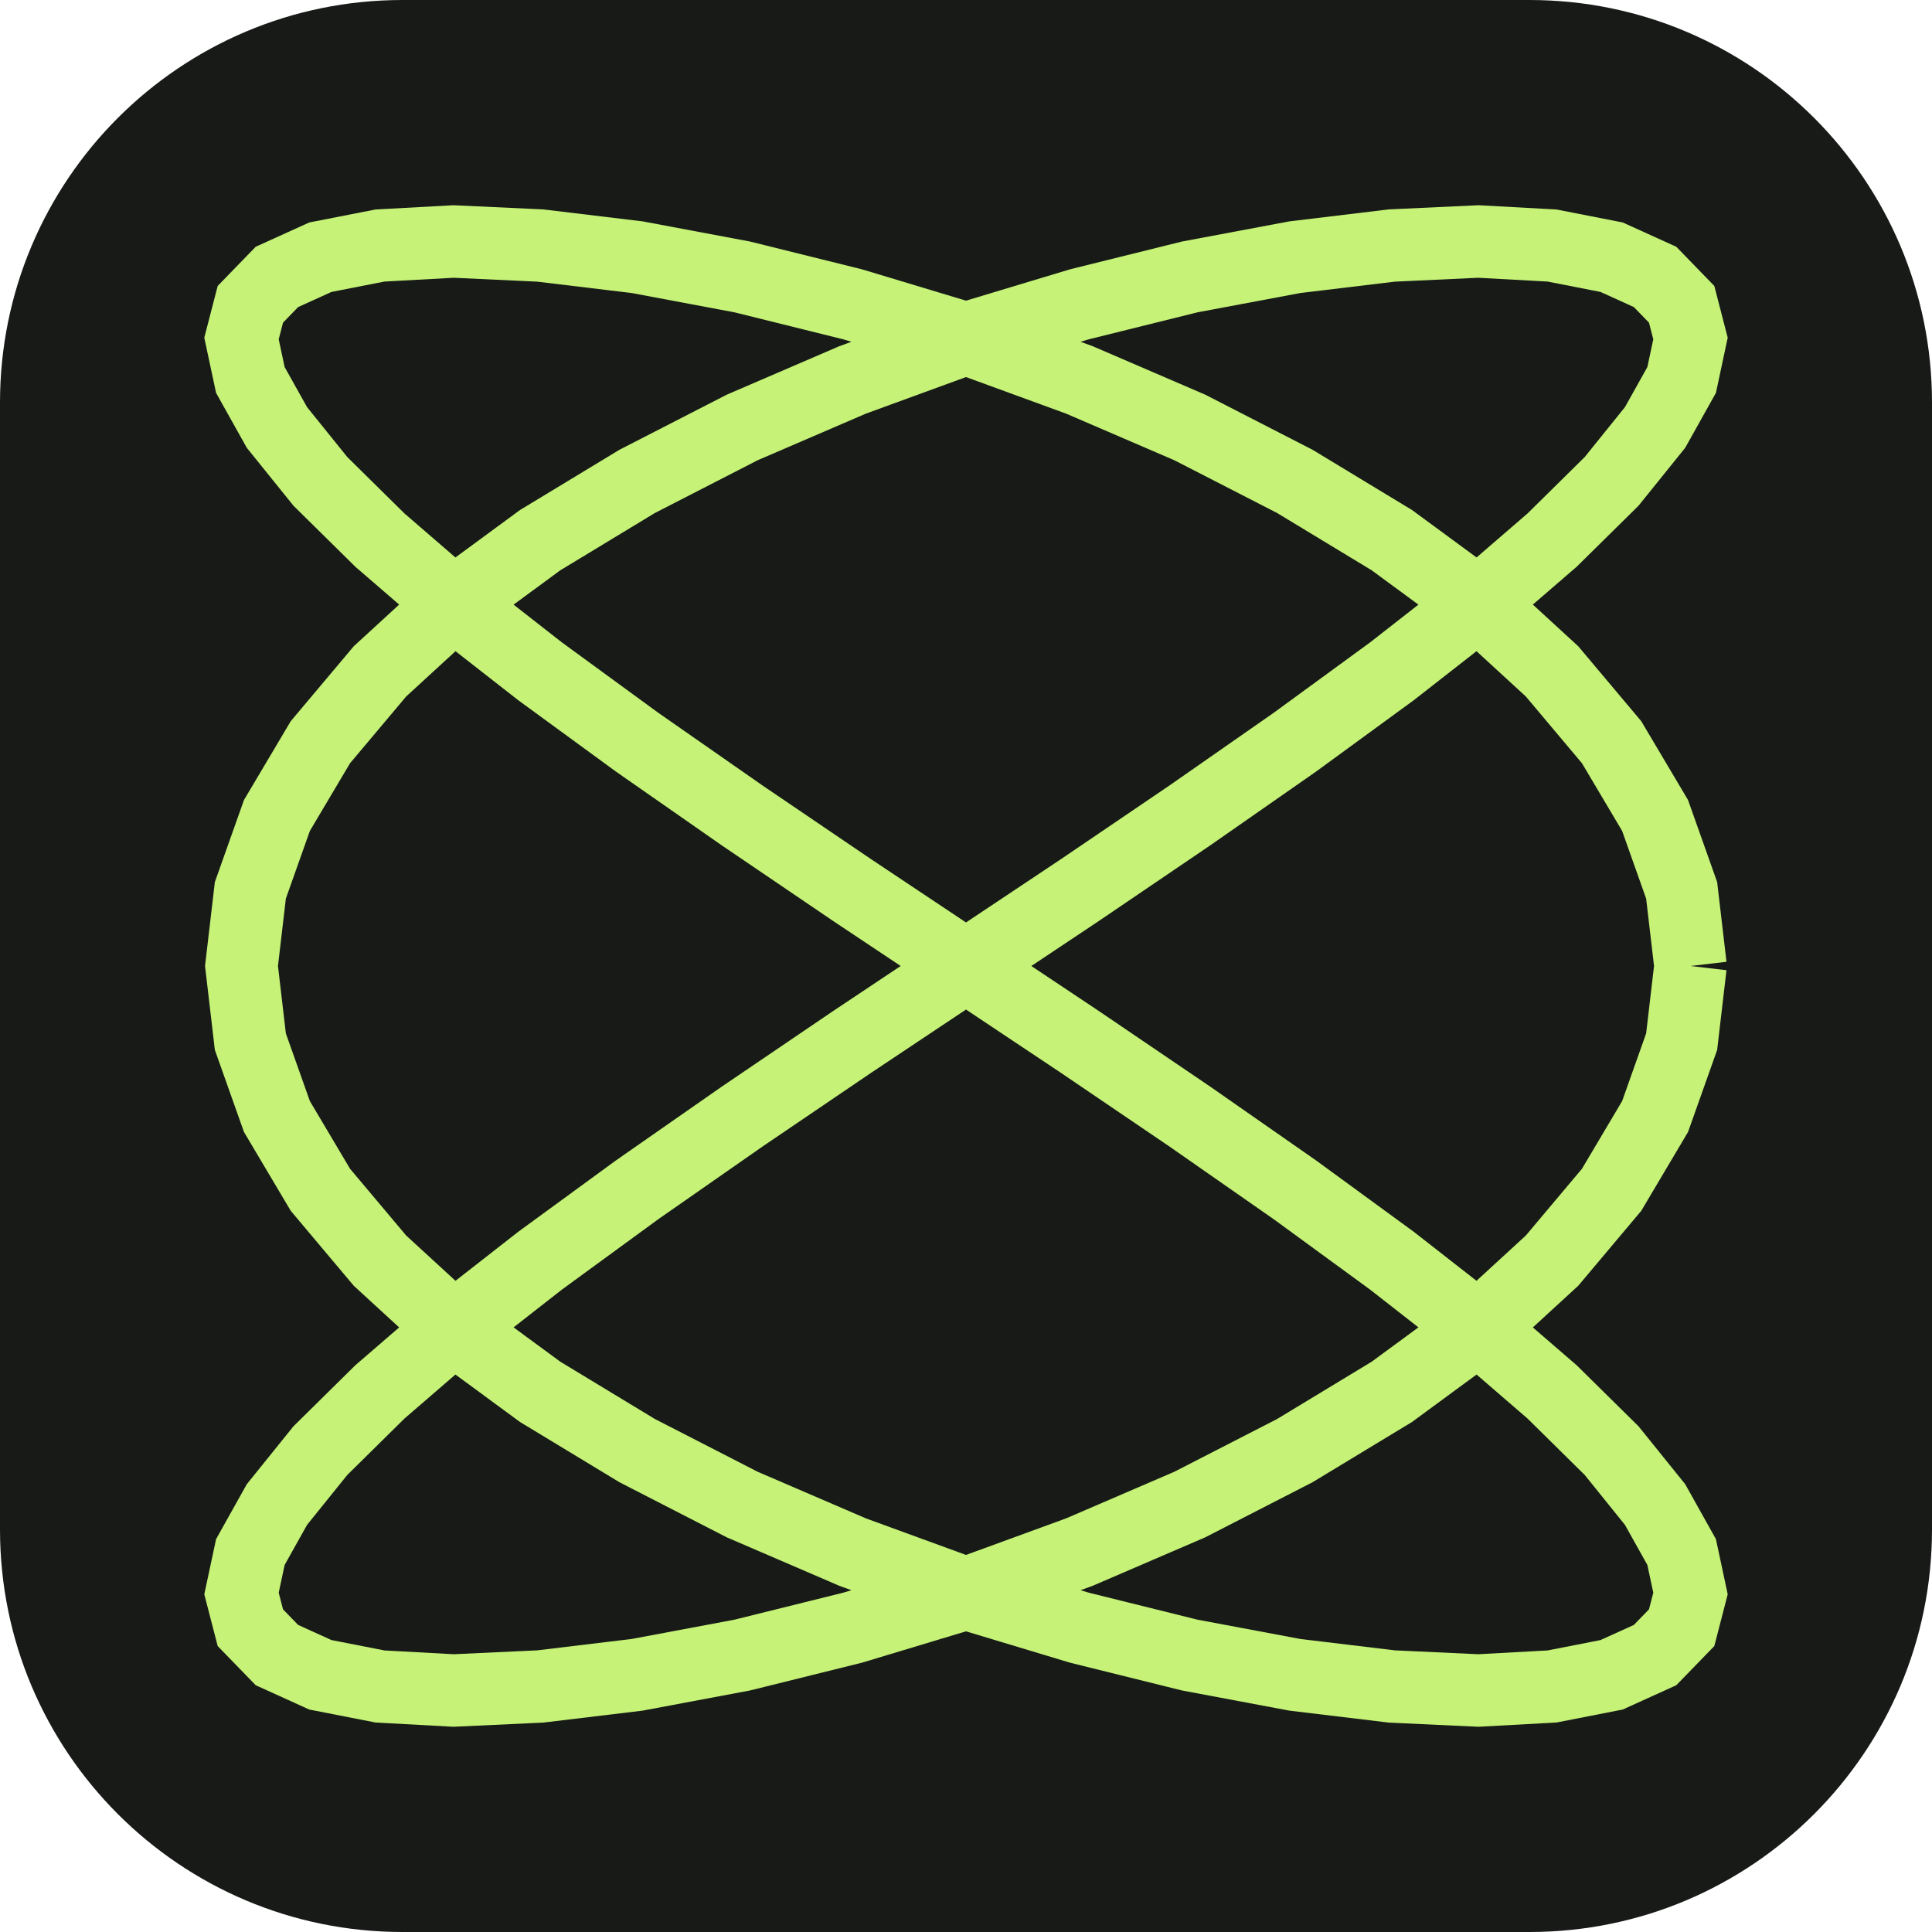
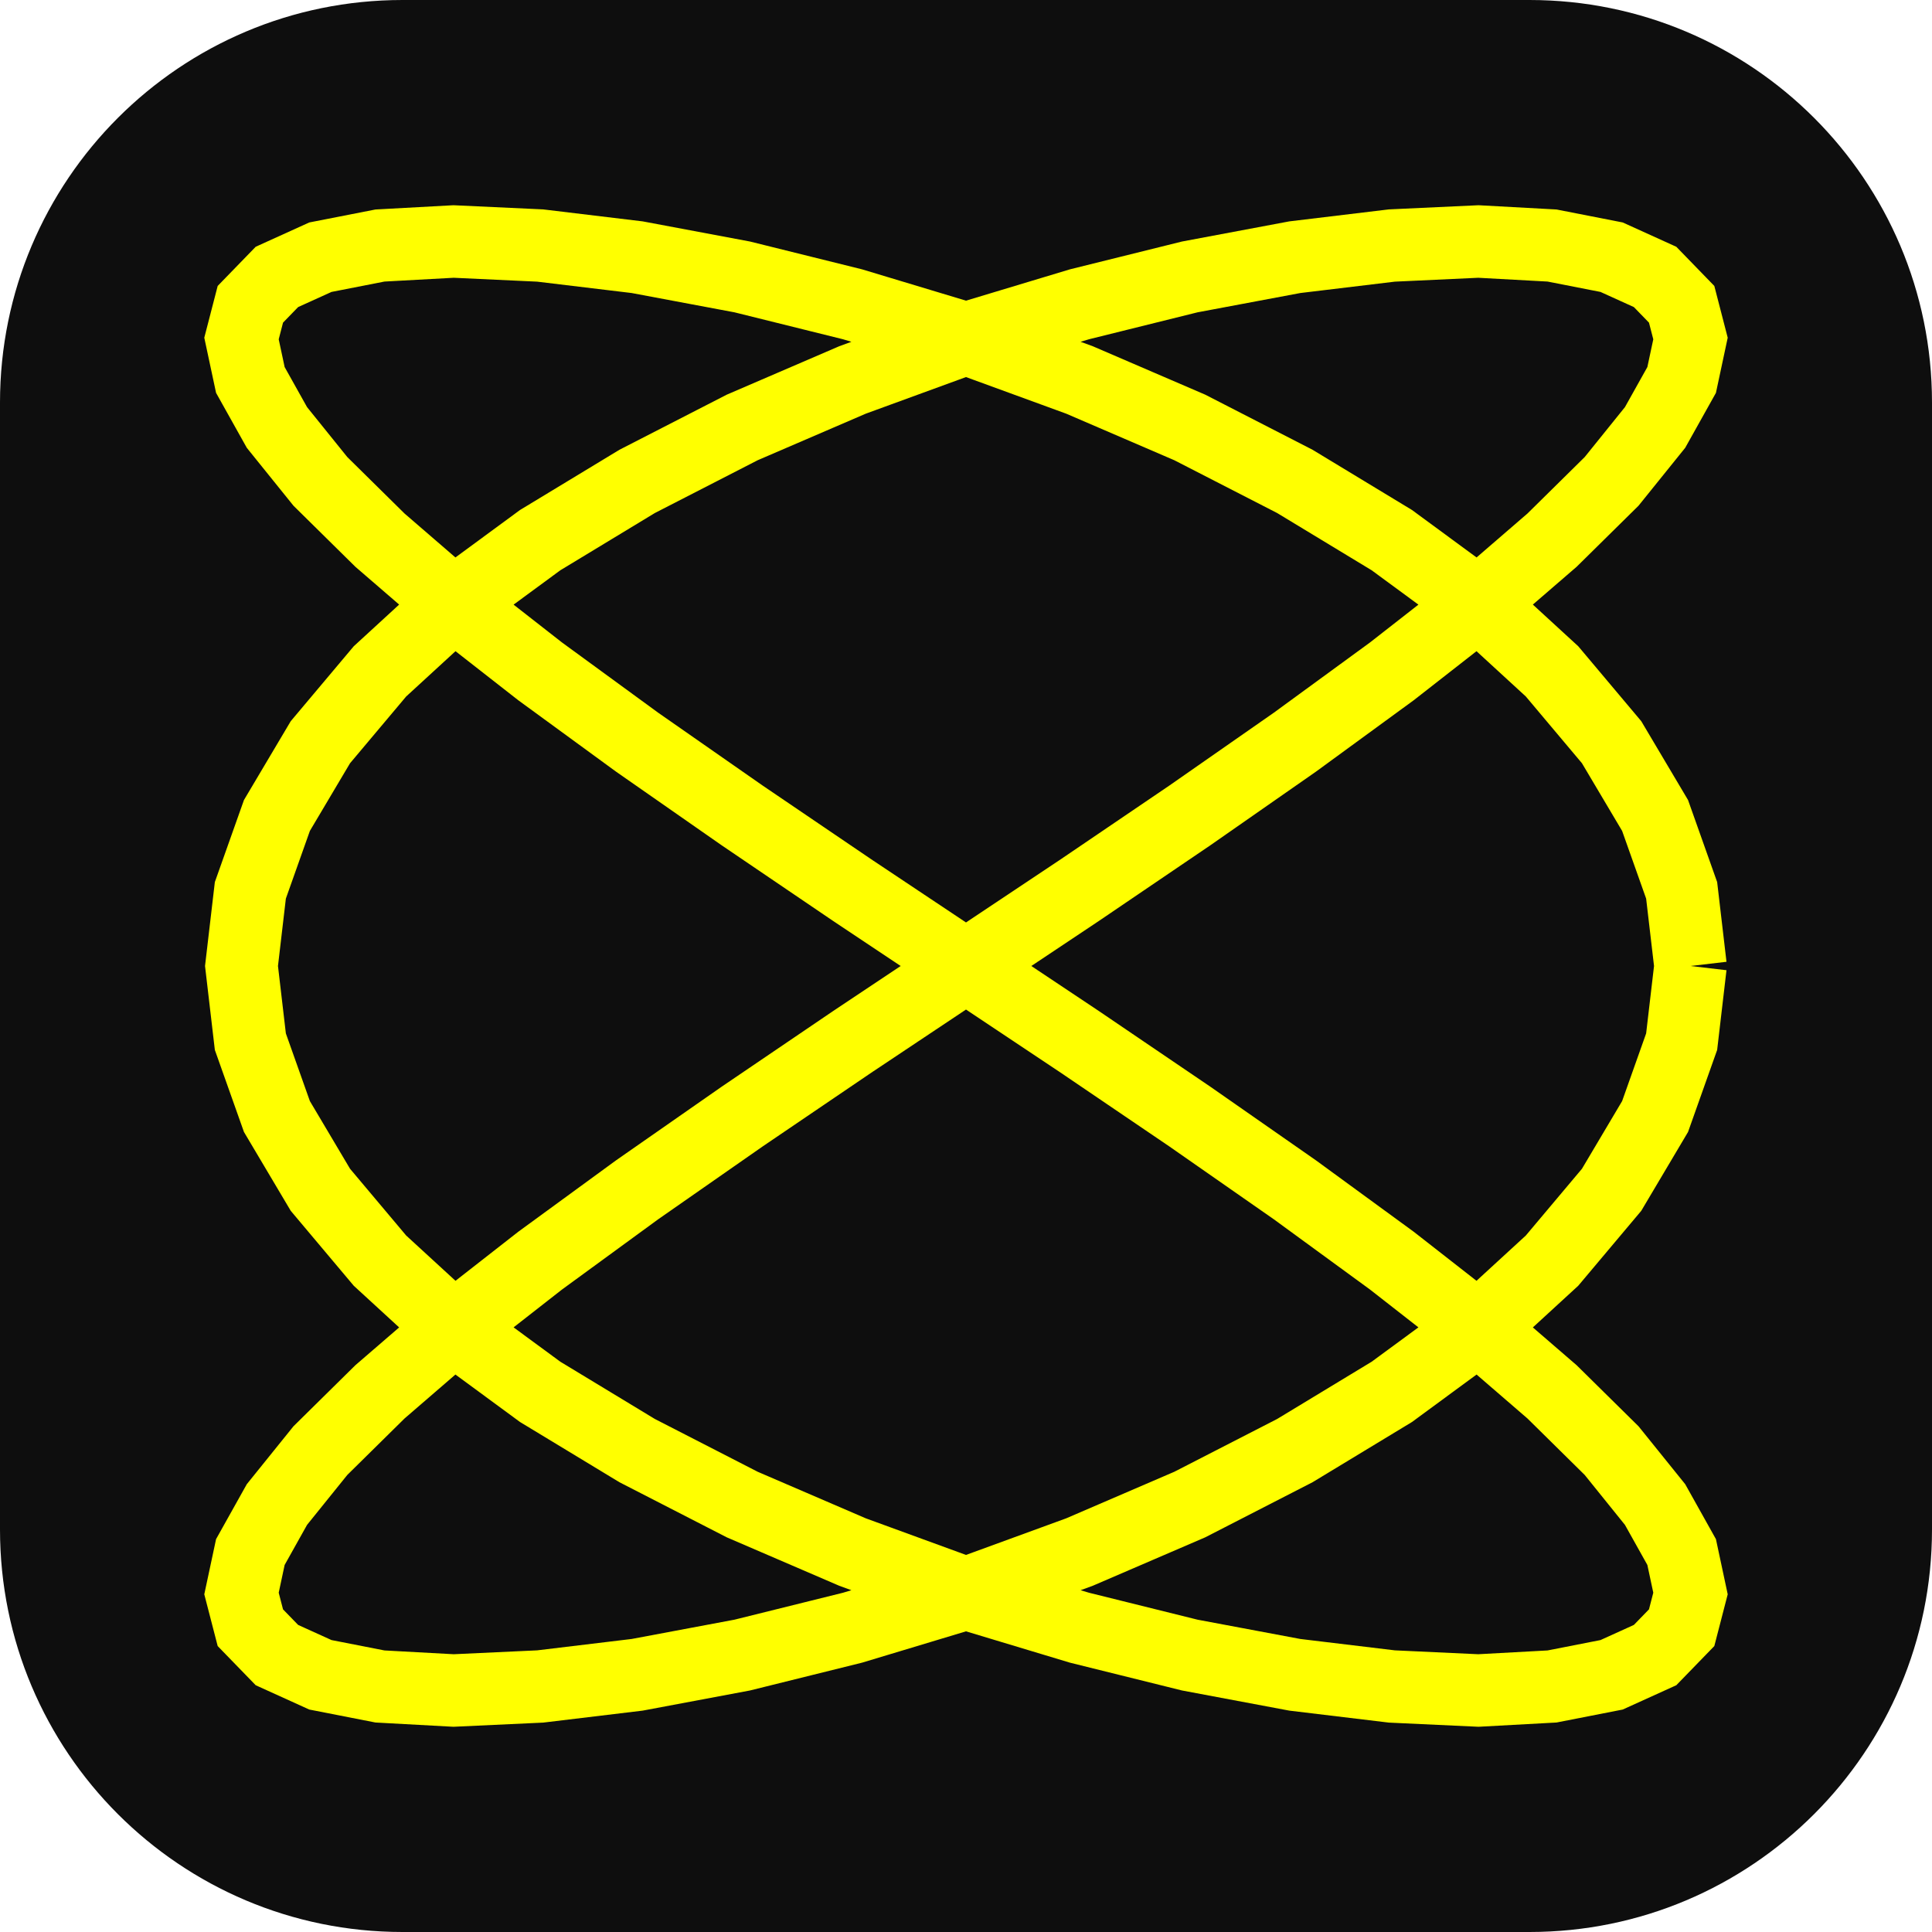
<svg xmlns="http://www.w3.org/2000/svg" viewBox="0 0 48 48">
-   <rect width="48" height="48" rx="10" fill="#171a17" />
-   <path d="M42.00,24.00L41.78,25.88L41.12,27.74L40.04,29.56L38.56,31.32L36.73,33.00L34.58,34.58L32.17,36.04L29.56,37.38L26.82,38.56L24.00,39.59L21.18,40.44L18.44,41.12L15.83,41.61L13.42,41.90L11.27,42.00L9.44,41.90L7.96,41.61L6.88,41.12L6.22,40.44L6.00,39.59L6.22,38.56L6.88,37.38L7.96,36.04L9.44,34.58L11.27,33.00L13.42,31.32L15.83,29.56L18.44,27.74L21.18,25.88L24.00,24.00L26.82,22.12L29.56,20.26L32.17,18.44L34.58,16.68L36.73,15.00L38.56,13.42L40.04,11.96L41.12,10.62L41.78,9.44L42.00,8.41L41.78,7.56L41.12,6.88L40.04,6.39L38.56,6.10L36.73,6.00L34.58,6.10L32.17,6.39L29.56,6.88L26.82,7.56L24.00,8.41L21.18,9.44L18.44,10.62L15.83,11.96L13.42,13.42L11.27,15.00L9.44,16.68L7.96,18.44L6.88,20.26L6.22,22.12L6.00,24.00L6.22,25.88L6.88,27.74L7.96,29.56L9.44,31.32L11.27,33.00L13.42,34.58L15.83,36.04L18.44,37.38L21.18,38.56L24.00,39.59L26.82,40.44L29.56,41.12L32.17,41.61L34.58,41.90L36.73,42.00L38.56,41.90L40.04,41.61L41.12,41.12L41.78,40.44L42.00,39.59L41.78,38.56L41.12,37.38L40.04,36.04L38.56,34.58L36.73,33.00L34.58,31.32L32.17,29.56L29.56,27.74L26.82,25.88L24.00,24.00L21.18,22.12L18.44,20.26L15.83,18.44L13.42,16.68L11.27,15.00L9.44,13.42L7.96,11.96L6.88,10.62L6.22,9.44L6.00,8.41L6.22,7.56L6.88,6.88L7.96,6.39L9.44,6.10L11.27,6.00L13.42,6.10L15.83,6.39L18.44,6.88L21.18,7.56L24.00,8.41L26.82,9.44L29.56,10.62L32.17,11.96L34.58,13.42L36.73,15.00L38.56,16.68L40.04,18.44L41.12,20.26L41.78,22.12L42.00,24.00" fill="none" stroke="#c5f277" stroke-width="1.8" />
+   <rect width="48" height="48" rx="10" fill="#0e0e0e" />
+   <path d="M42.00,24.00L41.78,25.88L41.12,27.74L40.04,29.56L38.56,31.32L36.73,33.00L34.58,34.58L32.17,36.04L29.56,37.38L26.82,38.56L24.00,39.59L21.18,40.44L18.44,41.12L15.83,41.61L13.42,41.90L11.27,42.00L9.44,41.90L7.96,41.61L6.88,41.12L6.22,40.44L6.00,39.59L6.22,38.56L6.88,37.38L7.96,36.04L9.44,34.58L11.27,33.00L13.42,31.32L15.83,29.56L18.44,27.74L21.18,25.88L24.00,24.00L26.82,22.12L29.56,20.26L32.17,18.44L34.58,16.68L36.73,15.00L38.56,13.42L40.04,11.96L41.12,10.62L41.78,9.44L42.00,8.41L41.78,7.56L41.12,6.88L40.04,6.39L38.56,6.10L36.73,6.00L34.58,6.10L32.17,6.39L29.56,6.88L26.82,7.56L24.00,8.41L21.18,9.44L18.44,10.62L15.83,11.96L13.42,13.42L11.27,15.00L9.44,16.68L7.96,18.44L6.88,20.26L6.22,22.12L6.00,24.00L6.22,25.88L6.88,27.74L7.96,29.56L9.44,31.32L11.27,33.00L13.42,34.58L15.83,36.04L18.44,37.38L21.18,38.56L24.00,39.59L26.82,40.44L29.56,41.12L32.17,41.61L34.58,41.90L36.73,42.00L38.56,41.90L40.04,41.61L41.12,41.12L41.78,40.44L42.00,39.59L41.78,38.56L41.12,37.38L40.04,36.04L38.56,34.58L36.73,33.00L34.58,31.32L32.17,29.56L29.56,27.74L26.82,25.88L24.00,24.00L21.18,22.12L18.44,20.26L15.83,18.44L13.42,16.68L11.27,15.00L9.44,13.42L7.96,11.96L6.88,10.62L6.22,9.44L6.00,8.41L6.22,7.56L6.88,6.88L7.96,6.39L9.44,6.10L11.27,6.00L13.42,6.10L15.83,6.39L18.44,6.88L21.18,7.56L24.00,8.41L26.82,9.44L29.56,10.62L32.17,11.96L34.58,13.42L36.73,15.00L38.56,16.68L40.04,18.44L41.12,20.26L41.78,22.12L42.00,24.00" fill="none" stroke="#ffff00" stroke-width="1.8" />
</svg>
